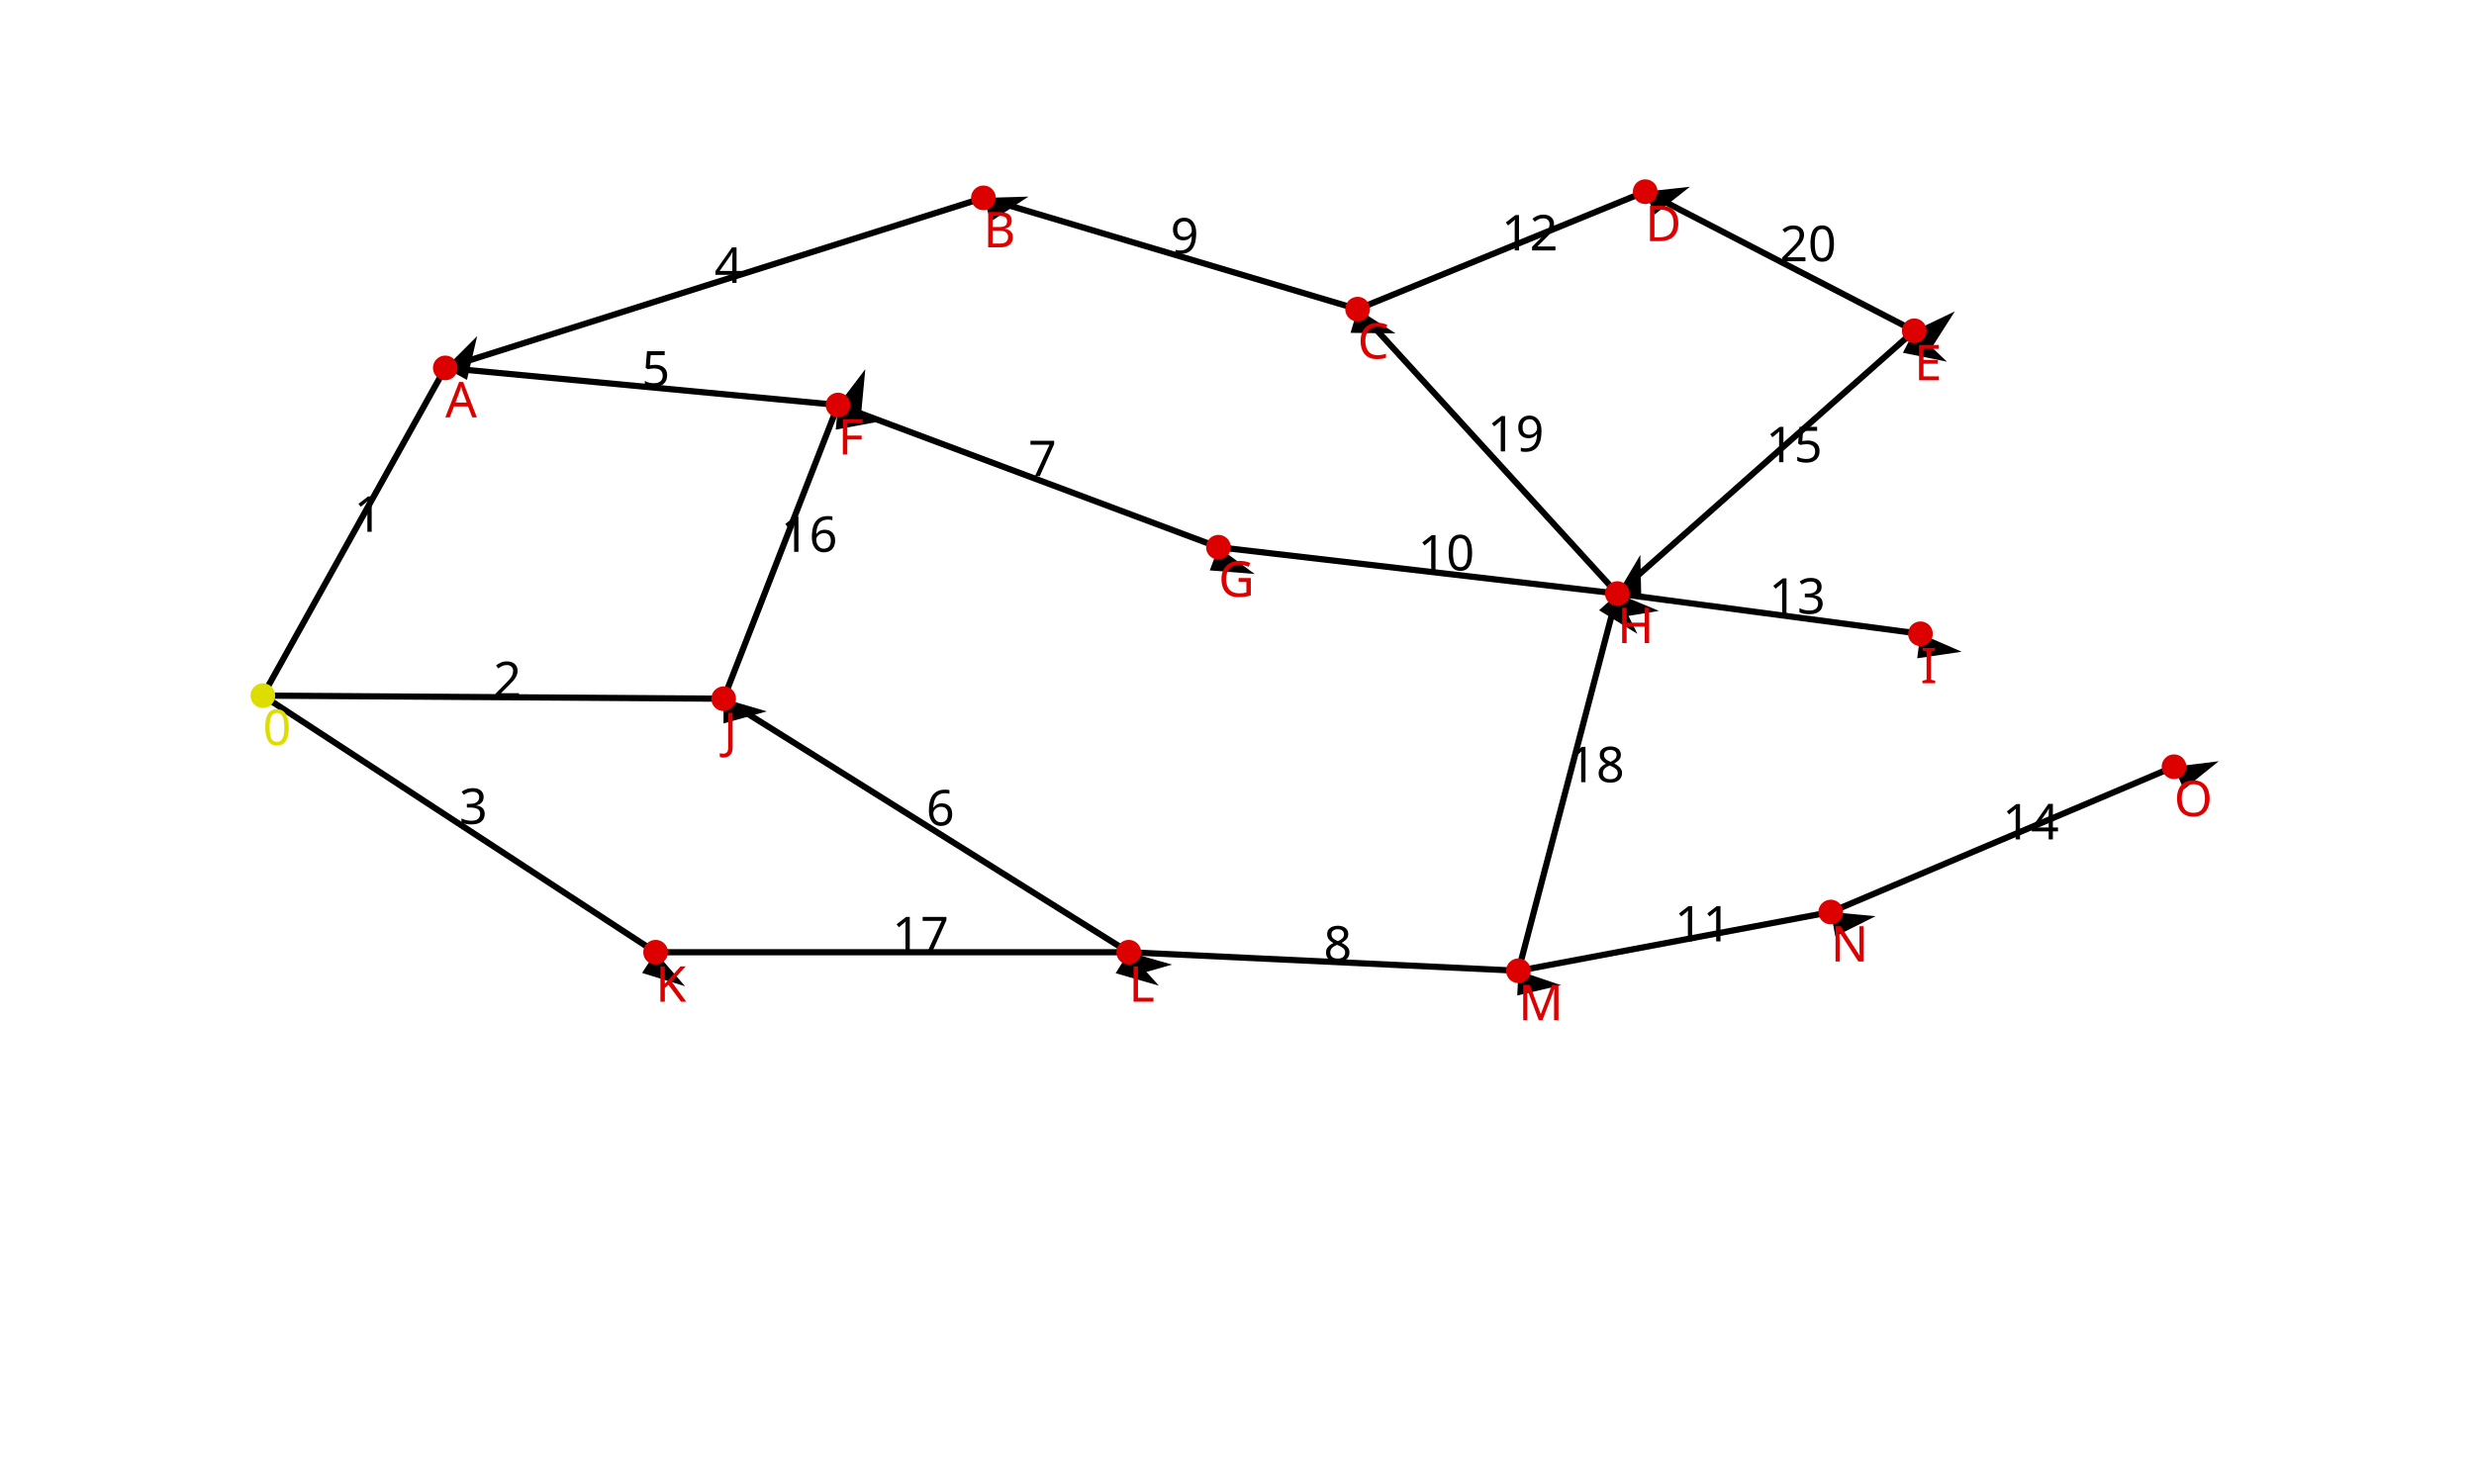
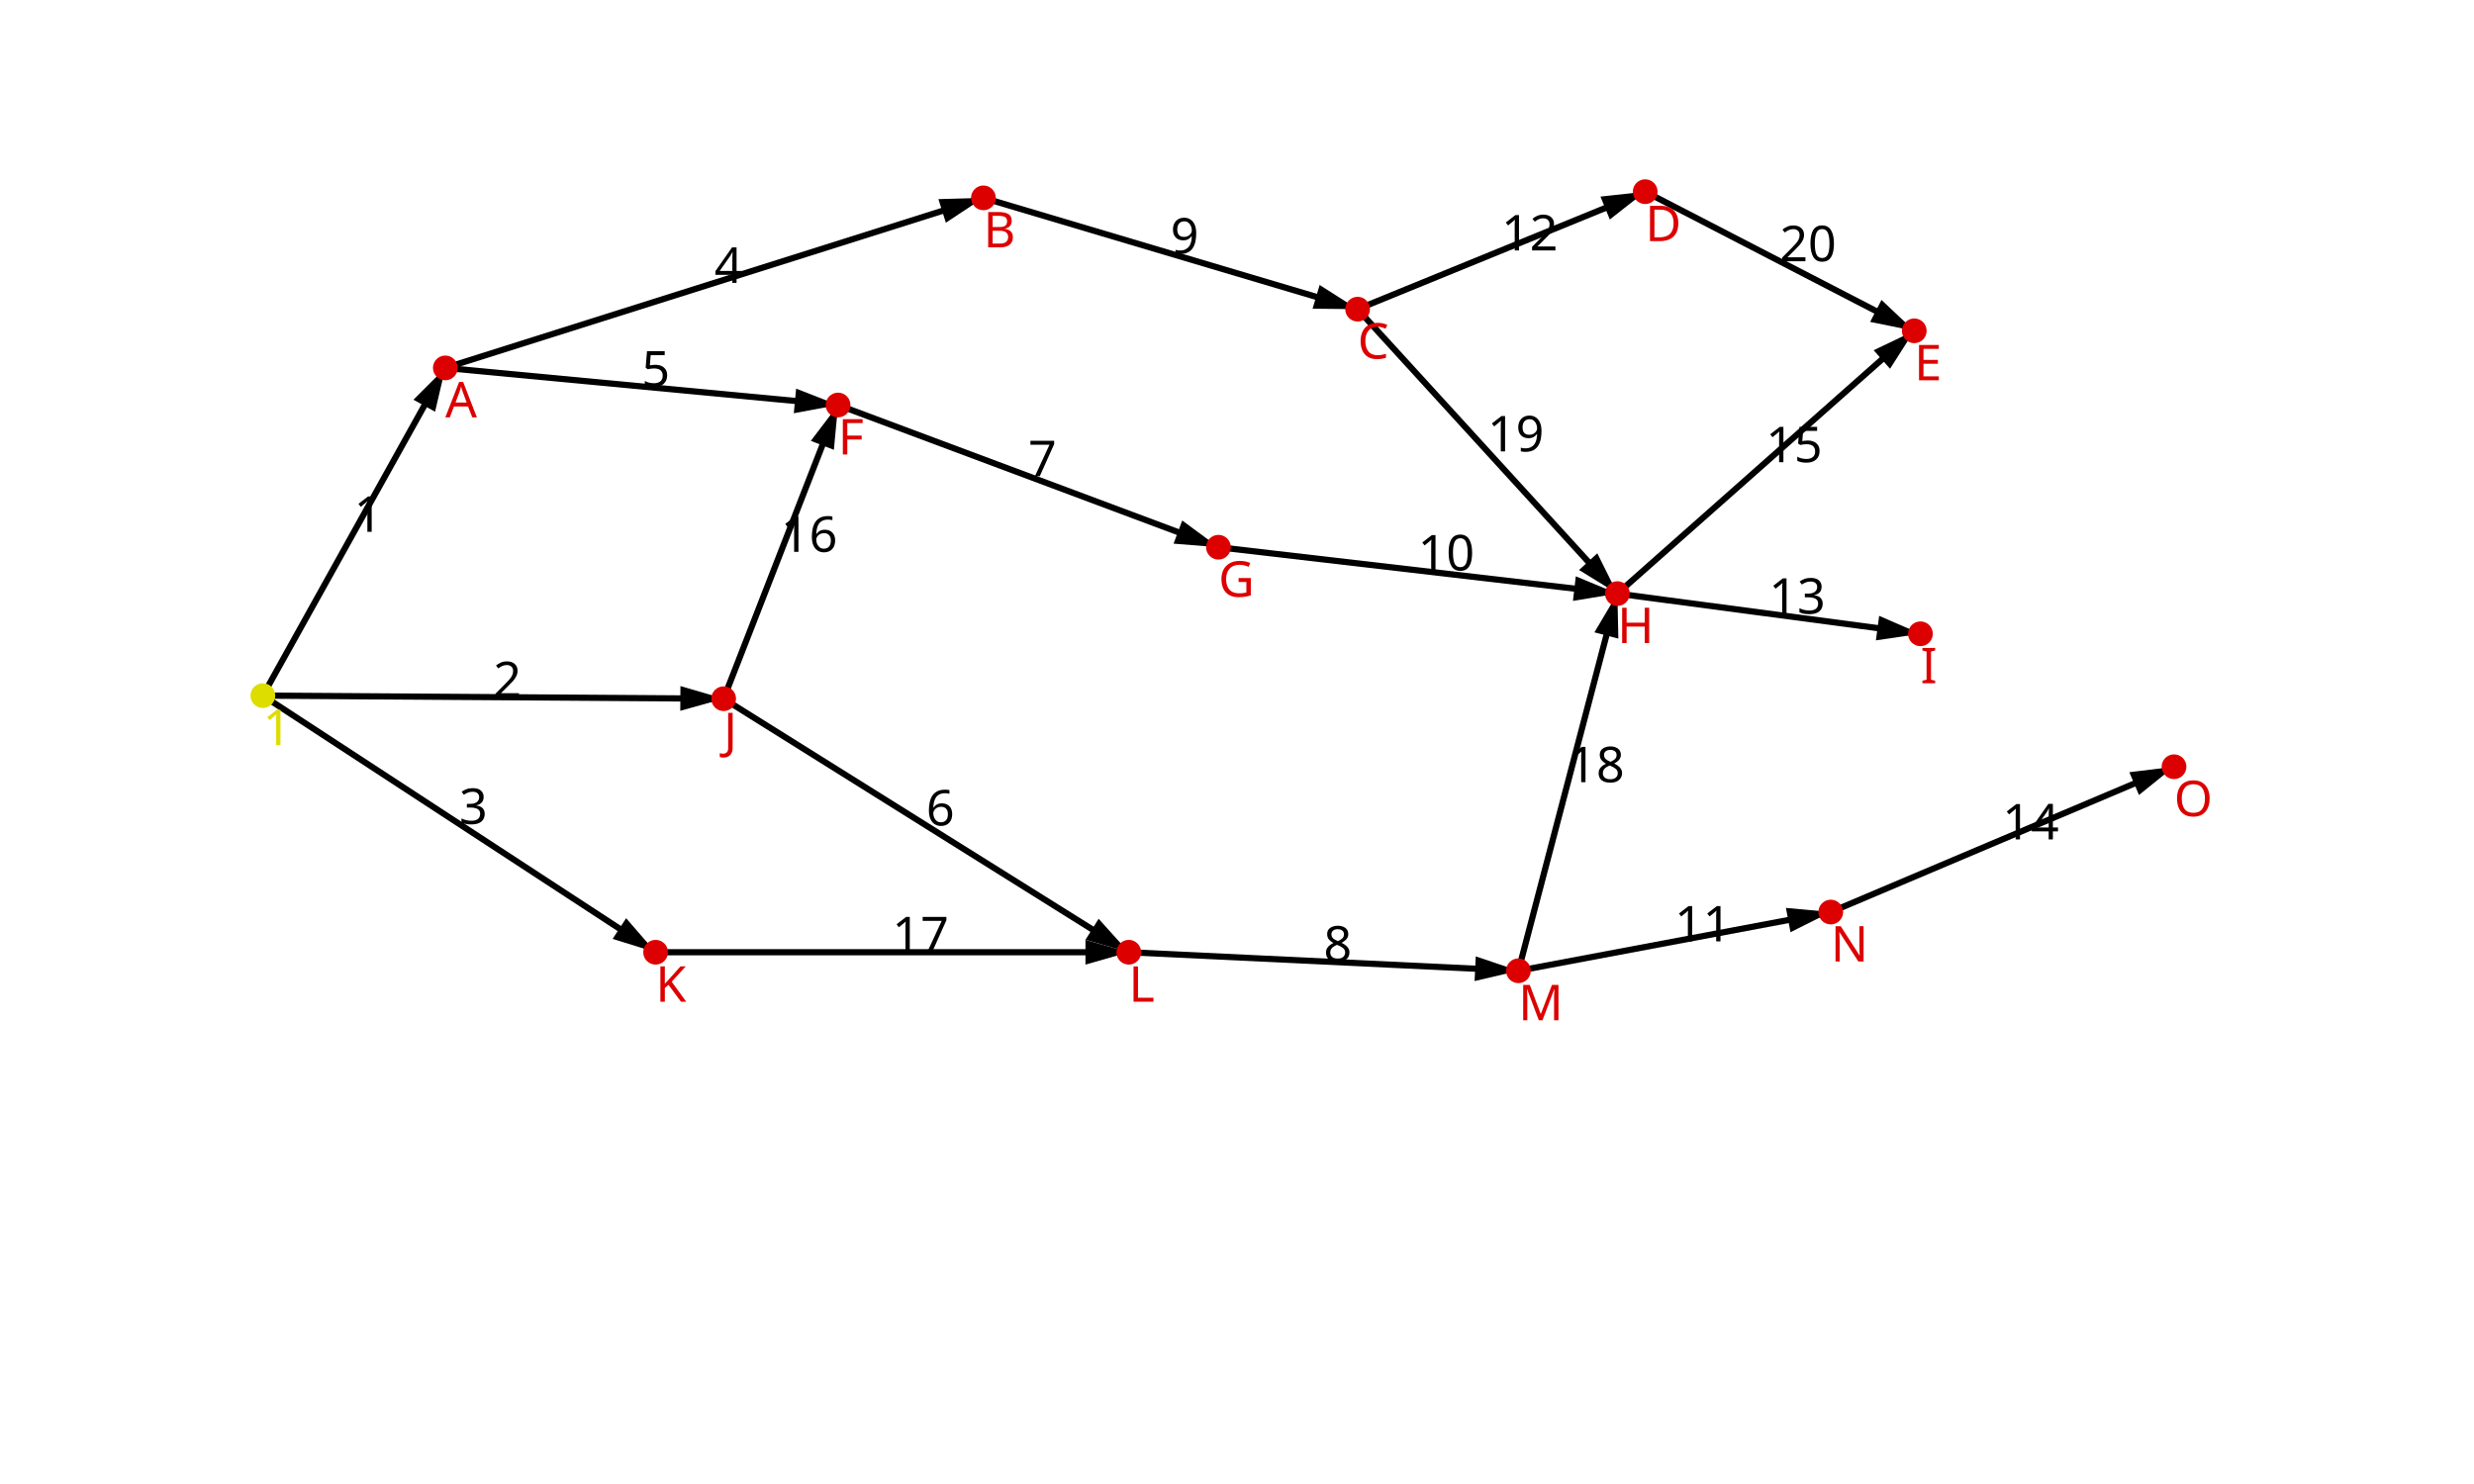
<svg xmlns="http://www.w3.org/2000/svg" version="1.1" width="800" height="480">
  <defs>
-     <marker id="arrow" refx="7" refy="2" markerWidth="9" markerHeight="9" orient="auto" markerUnits="strokeWidth">
+     <marker id="arrow" refX="7" refY="2" markerWidth="6" markerHeight="9" orient="auto" markerUnits="strokeWidth">
      <path d="M0,0 L0,4 L7,2 z" fill="#000" />
    </marker>
  </defs>
  <line x1="85" y1="225" x2="144" y2="119" stroke="black" stroke-width="2" marker-end="url(#arrow)" />
  <text x="114.5" y="172" font-family="sans-serif" font-size="16">1</text>
  <line x1="85" y1="225" x2="234" y2="226" stroke="black" stroke-width="2" marker-end="url(#arrow)" />
  <text x="159.5" y="225.5" font-family="sans-serif" font-size="16">2</text>
  <line x1="85" y1="225" x2="212" y2="308" stroke="black" stroke-width="2" marker-end="url(#arrow)" />
  <text x="148.5" y="266.5" font-family="sans-serif" font-size="16">3</text>
  <line x1="144" y1="119" x2="318" y2="64" stroke="black" stroke-width="2" marker-end="url(#arrow)" />
  <text x="231" y="91.5" font-family="sans-serif" font-size="16">4</text>
  <line x1="144" y1="119" x2="271" y2="131" stroke="black" stroke-width="2" marker-end="url(#arrow)" />
  <text x="207.5" y="125" font-family="sans-serif" font-size="16">5</text>
  <line x1="234" y1="226" x2="365" y2="308" stroke="black" stroke-width="2" marker-end="url(#arrow)" />
  <text x="299.5" y="267" font-family="sans-serif" font-size="16">6</text>
  <line x1="271" y1="131" x2="394" y2="177" stroke="black" stroke-width="2" marker-end="url(#arrow)" />
  <text x="332.5" y="154" font-family="sans-serif" font-size="16">7</text>
  <line x1="365" y1="308" x2="491" y2="314" stroke="black" stroke-width="2" marker-end="url(#arrow)" />
  <text x="428" y="311" font-family="sans-serif" font-size="16">8</text>
  <line x1="318" y1="64" x2="439" y2="100" stroke="black" stroke-width="2" marker-end="url(#arrow)" />
  <text x="378.5" y="82" font-family="sans-serif" font-size="16">9</text>
  <line x1="394" y1="177" x2="523" y2="192" stroke="black" stroke-width="2" marker-end="url(#arrow)" />
  <text x="458.5" y="184.5" font-family="sans-serif" font-size="16">10</text>
  <line x1="491" y1="314" x2="592" y2="295" stroke="black" stroke-width="2" marker-end="url(#arrow)" />
  <text x="541.5" y="304.5" font-family="sans-serif" font-size="16">11</text>
  <line x1="439" y1="100" x2="532" y2="62" stroke="black" stroke-width="2" marker-end="url(#arrow)" />
  <text x="485.5" y="81" font-family="sans-serif" font-size="16">12</text>
  <line x1="523" y1="192" x2="621" y2="205" stroke="black" stroke-width="2" marker-end="url(#arrow)" />
  <text x="572" y="198.5" font-family="sans-serif" font-size="16">13</text>
  <line x1="592" y1="295" x2="703" y2="248" stroke="black" stroke-width="2" marker-end="url(#arrow)" />
  <text x="647.5" y="271.5" font-family="sans-serif" font-size="16">14</text>
  <line x1="523" y1="192" x2="619" y2="107" stroke="black" stroke-width="2" marker-end="url(#arrow)" />
  <text x="571" y="149.5" font-family="sans-serif" font-size="16">15</text>
  <line x1="234" y1="226" x2="271" y2="131" stroke="black" stroke-width="2" marker-end="url(#arrow)" />
  <text x="252.5" y="178.5" font-family="sans-serif" font-size="16">16</text>
  <line x1="212" y1="308" x2="365" y2="308" stroke="black" stroke-width="2" marker-end="url(#arrow)" />
  <text x="288.5" y="308" font-family="sans-serif" font-size="16">17</text>
  <line x1="491" y1="314" x2="523" y2="192" stroke="black" stroke-width="2" marker-end="url(#arrow)" />
  <text x="507" y="253" font-family="sans-serif" font-size="16">18</text>
  <line x1="439" y1="100" x2="523" y2="192" stroke="black" stroke-width="2" marker-end="url(#arrow)" />
  <text x="481" y="146" font-family="sans-serif" font-size="16">19</text>
  <line x1="532" y1="62" x2="619" y2="107" stroke="black" stroke-width="2" marker-end="url(#arrow)" />
  <text x="575.5" y="84.5" font-family="sans-serif" font-size="16">20</text>
  <circle cx="85" cy="225" r="4" style="fill:#dd0;" />
-   <text x="85" y="241" style="fill:#dd0" font-family="sans-serif" font-size="16">0</text>
+   <text x="85" y="241" style="fill:#dd0" font-family="sans-serif" font-size="16">1</text>
  <circle cx="144" cy="119" r="4" style="fill:#d00;" />
  <text x="144" y="135" style="fill:#d00" font-family="sans-serif" font-size="16">A</text>
  <circle cx="234" cy="226" r="4" style="fill:#d00;" />
  <text x="234" y="242" style="fill:#d00" font-family="sans-serif" font-size="16">J</text>
  <circle cx="212" cy="308" r="4" style="fill:#d00;" />
  <text x="212" y="324" style="fill:#d00" font-family="sans-serif" font-size="16">K</text>
  <circle cx="318" cy="64" r="4" style="fill:#d00;" />
  <text x="318" y="80" style="fill:#d00" font-family="sans-serif" font-size="16">B</text>
  <circle cx="271" cy="131" r="4" style="fill:#d00;" />
  <text x="271" y="147" style="fill:#d00" font-family="sans-serif" font-size="16">F</text>
  <circle cx="365" cy="308" r="4" style="fill:#d00;" />
  <text x="365" y="324" style="fill:#d00" font-family="sans-serif" font-size="16">L</text>
  <circle cx="394" cy="177" r="4" style="fill:#d00;" />
  <text x="394" y="193" style="fill:#d00" font-family="sans-serif" font-size="16">G</text>
  <circle cx="491" cy="314" r="4" style="fill:#d00;" />
  <text x="491" y="330" style="fill:#d00" font-family="sans-serif" font-size="16">M</text>
  <circle cx="439" cy="100" r="4" style="fill:#d00;" />
  <text x="439" y="116" style="fill:#d00" font-family="sans-serif" font-size="16">C</text>
  <circle cx="523" cy="192" r="4" style="fill:#d00;" />
  <text x="523" y="208" style="fill:#d00" font-family="sans-serif" font-size="16">H</text>
  <circle cx="592" cy="295" r="4" style="fill:#d00;" />
  <text x="592" y="311" style="fill:#d00" font-family="sans-serif" font-size="16">N</text>
  <circle cx="532" cy="62" r="4" style="fill:#d00;" />
  <text x="532" y="78" style="fill:#d00" font-family="sans-serif" font-size="16">D</text>
  <circle cx="621" cy="205" r="4" style="fill:#d00;" />
  <text x="621" y="221" style="fill:#d00" font-family="sans-serif" font-size="16">I</text>
  <circle cx="703" cy="248" r="4" style="fill:#d00;" />
  <text x="703" y="264" style="fill:#d00" font-family="sans-serif" font-size="16">O</text>
  <circle cx="619" cy="107" r="4" style="fill:#d00;" />
  <text x="619" y="123" style="fill:#d00" font-family="sans-serif" font-size="16">E</text>
</svg>
